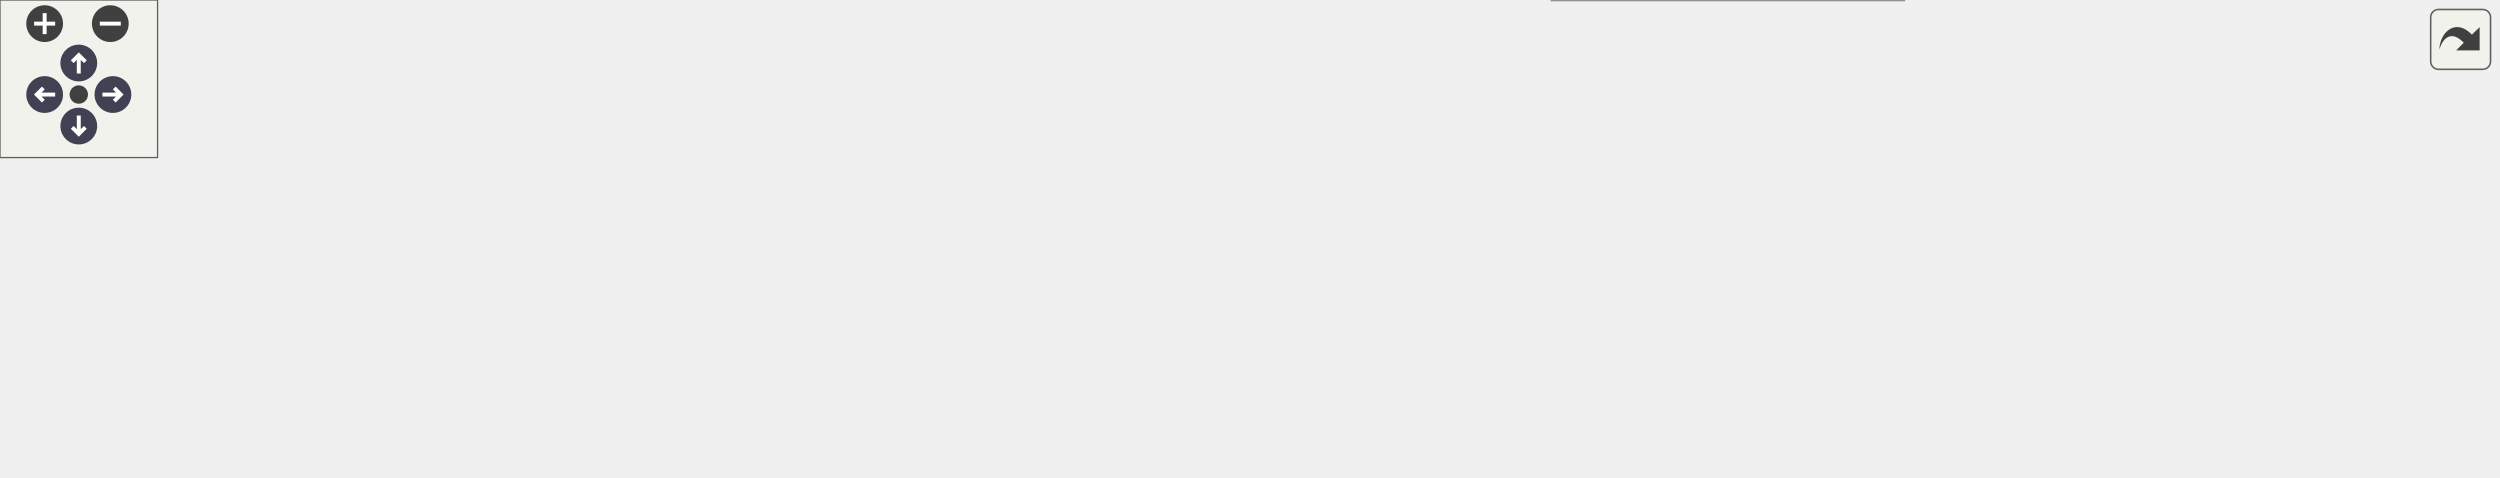
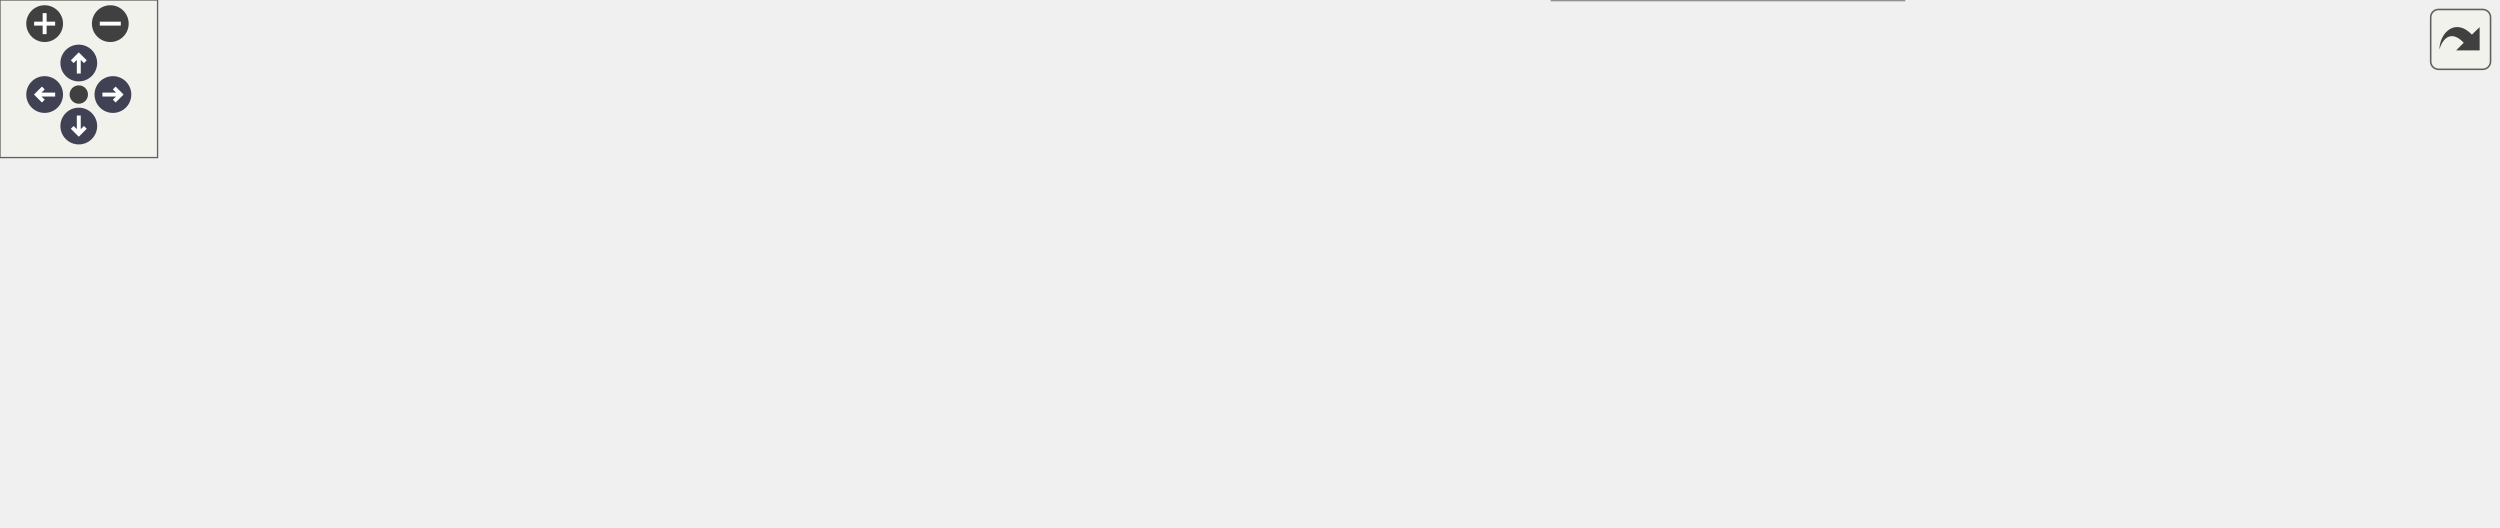
<svg xmlns="http://www.w3.org/2000/svg" xmlns:xlink="http://www.w3.org/1999/xlink" id="main" version="1.1" xml:space="preserve">
  <style type="text/css">
.node, .edge {opacity: 0.7;}
.node.selected, .edge.selected {opacity: 1;}
.edge:hover path { stroke: red; }
.edge:hover polygon { stroke: red; fill: red; }
</style>
  <defs>
    <circle id="rim" cx="0" cy="0" r="7" />
    <circle id="rim2" cx="0" cy="0" r="3.5" />
    <g id="zoomPlus">
      <use xlink:href="#rim" fill="#404040">
        <set attributeName="fill" to="#808080" begin="zoomplus.mouseover" end="zoomplus.mouseout" />
      </use>
      <path d="M-4,0h8M0,-4v8" fill="none" stroke="white" stroke-width="1.5" pointer-events="none" />
    </g>
    <g id="zoomMin">
      <use xlink:href="#rim" fill="#404040">
        <set attributeName="fill" to="#808080" begin="zoomminus.mouseover" end="zoomminus.mouseout" />
      </use>
      <path d="M-4,0h8" fill="none" stroke="white" stroke-width="1.5" pointer-events="none" />
    </g>
    <g id="arrowUp" transform="translate(30 24)">
      <use xlink:href="#rim" />
      <path pointer-events="none" fill="none" stroke="white" stroke-width="1.5" d="M0,-3.0v7 M-2.5,-0.5L0,-3.0L2.5,-0.5" />
    </g>
    <g id="arrowRight" transform="rotate(90) translate(36 -43)">
      <use xlink:href="#rim" />
      <path pointer-events="none" fill="none" stroke="white" stroke-width="1.5" d="M0,-3.0v7 M-2.5,-0.5L0,-3.0L2.5,-0.5" />
    </g>
    <g id="arrowDown" transform="rotate(180) translate(-30 -48)">
      <use xlink:href="#rim" />
      <path pointer-events="none" fill="none" stroke="white" stroke-width="1.5" d="M0,-3.0v7 M-2.5,-0.5L0,-3.0L2.5,-0.5" />
    </g>
    <g id="arrowLeft" transform="rotate(270) translate(-36 17)">
      <use xlink:href="#rim" />
      <path pointer-events="none" fill="none" stroke="white" stroke-width="1.5" d="M0,-3.0v7 M-2.5,-0.5L0,-3.0L2.5,-0.5" />
    </g>
    <g id="resetDef">
      <use xlink:href="#rim2" fill="#404040">
        <set attributeName="fill" to="#808080" begin="reset.mouseover" end="reset.mouseout" />
      </use>
    </g>
  </defs>
  <svg id="graph" class="graph">
    <g id="viewport">
      <g id="Node000001" class="node">
        <g id="a_Node000001">
          <a xlink:title="진행도 추적기를 초기화하고 로딩 화면을 표시합니다.">
-             <polygon fill="#999999" stroke="#666666" points="148,-78 0,-78 0,-48 148,-48 148,-78" />
-             <text text-anchor="start" x="8" y="-66" font-family="Malgun Gothic" font-size="10.00">UYiSanLoading::PrepareFor</text>
-             <text text-anchor="middle" x="74" y="-55" font-family="Malgun Gothic" font-size="10.00">Travel</text>
+             <polygon fill="#999999" stroke="#666666" points="148,-119 0,-119 0,-89 148,-89 148,-119" />
+             <text text-anchor="start" x="8" y="-107" font-family="Malgun Gothic" font-size="10.00">UYiSanLoading::PrepareFor</text>
+             <text text-anchor="middle" x="74" y="-96" font-family="Malgun Gothic" font-size="10.00">Travel</text>
          </a>
        </g>
      </g>
      <g id="Node000002" class="node">
        <g id="a_Node000002">
          <a xlink:href="classUYiSanLoading.html#a0441afb84f146c695636184c5e05d4c6" target="_top" xlink:title="맵 로드 완료를 처리하여 스트리밍 상태 폴링을 이어갑니다.">
-             <polygon fill="white" stroke="#666666" points="345,-78 184,-78 184,-48 345,-48 345,-78" />
-             <text text-anchor="start" x="192" y="-66" font-family="Malgun Gothic" font-size="10.00">UYiSanLoading::PostLoadMap</text>
-             <text text-anchor="middle" x="264.5" y="-55" font-family="Malgun Gothic" font-size="10.00">WithWorld</text>
+             <polygon fill="white" stroke="#666666" points="345,-119 184,-119 184,-89 345,-89 345,-119" />
+             <text text-anchor="start" x="192" y="-107" font-family="Malgun Gothic" font-size="10.00">UYiSanLoading::PostLoadMap</text>
+             <text text-anchor="middle" x="264.5" y="-96" font-family="Malgun Gothic" font-size="10.00">WithWorld</text>
          </a>
        </g>
      </g>
      <g id="edge1_Node000001_Node000002" class="edge">
        <g id="a_edge1_Node000001_Node000002">
          <a xlink:title=" ">
-             <path fill="none" stroke="#63b8ff" d="M148.15,-63C156.55,-63 165.2,-63 173.79,-63" />
-             <polygon fill="#63b8ff" stroke="#63b8ff" points="173.83,-66.5 183.83,-63 173.83,-59.5 173.83,-66.5" />
+             <path fill="none" stroke="#63b8ff" d="M148.15,-104C156.55,-104 165.2,-104 173.79,-104" />
+             <polygon fill="#63b8ff" stroke="#63b8ff" points="173.83,-107.5 183.83,-104 173.83,-100.5 173.83,-107.5" />
          </a>
        </g>
      </g>
      <g id="Node000003" class="node">
        <g id="a_Node000003">
-           <a xlink:href="classUYiSanLoading.html#ae7655dc1152f3200dbceecaf25b38002" target="_top" xlink:title="스트리밍 진행도를 폴링하고 로딩 상태를 전환합니다.">
-             <polygon fill="white" stroke="#666666" points="532,-72.5 381,-72.5 381,-53.5 532,-53.5 532,-72.5" />
-             <text text-anchor="middle" x="456.5" y="-60.5" font-family="Malgun Gothic" font-size="10.00">UYiSanLoading::UpdateTick</text>
+           <a xlink:href="classUYiSanLoading.html#abf0458032ae94f3d27b54388b21efb1d" target="_top" xlink:title=" ">
+             <polygon fill="white" stroke="#666666" points="939.5,-140 795.5,-140 795.5,-110 939.5,-110 939.5,-140" />
+             <text text-anchor="start" x="803.5" y="-128" font-family="Malgun Gothic" font-size="10.00">UYiSanLoading::Broadcast</text>
+             <text text-anchor="middle" x="867.5" y="-117" font-family="Malgun Gothic" font-size="10.00">_HideLoading</text>
          </a>
        </g>
      </g>
      <g id="edge2_Node000002_Node000003" class="edge">
        <g id="a_edge2_Node000002_Node000003">
          <a xlink:title=" ">
-             <path fill="none" stroke="#63b8ff" d="M345.25,-63C353.63,-63 362.16,-63 370.59,-63" />
-             <polygon fill="#63b8ff" stroke="#63b8ff" points="370.81,-66.5 380.81,-63 370.81,-59.5 370.81,-66.5" />
+             <path fill="none" stroke="#63b8ff" d="M345.03,-111.03C406,-116.06 492.24,-122.37 568,-125 641.44,-127.55 725.1,-127.27 785.13,-126.52" />
+             <polygon fill="#63b8ff" stroke="#63b8ff" points="785.36,-130.02 795.31,-126.39 785.26,-123.02 785.36,-130.02" />
          </a>
        </g>
      </g>
      <g id="Node000004" class="node">
        <g id="a_Node000004">
+           <a xlink:href="classUYiSanLoading.html#ae7655dc1152f3200dbceecaf25b38002" target="_top" xlink:title="스트리밍 진행도를 폴링하고 로딩 상태를 전환합니다.">
+             <polygon fill="white" stroke="#666666" points="532,-94.5 381,-94.5 381,-75.5 532,-75.5 532,-94.5" />
+             <text text-anchor="middle" x="456.5" y="-82.5" font-family="Malgun Gothic" font-size="10.00">UYiSanLoading::UpdateTick</text>
+           </a>
+         </g>
+       </g>
+       <g id="edge3_Node000002_Node000004" class="edge">
+         <g id="a_edge3_Node000002_Node000004">
+           <a xlink:title=" ">
+             <path fill="none" stroke="#63b8ff" d="M345.25,-96.02C353.63,-95.19 362.16,-94.33 370.59,-93.49" />
+             <polygon fill="#63b8ff" stroke="#63b8ff" points="371.2,-96.95 380.81,-92.47 370.51,-89.98 371.2,-96.95" />
+           </a>
+         </g>
+       </g>
+       <g id="Node000005" class="node">
+         <g id="a_Node000005">
          <a xlink:href="classUYiSanLoading.html#ab48994aeea87093f36721bcf5760b9ca" target="_top" xlink:title=" ">
            <polygon fill="white" stroke="#666666" points="748,-115.5 568,-115.5 568,-96.5 748,-96.5 748,-115.5" />
            <text text-anchor="middle" x="658" y="-103.5" font-family="Malgun Gothic" font-size="10.00">UYiSanLoading::CompleteProcess</text>
          </a>
        </g>
      </g>
-       <g id="edge3_Node000003_Node000004" class="edge">
-         <g id="a_edge3_Node000003_Node000004">
-           <a xlink:title=" ">
-             <path fill="none" stroke="#63b8ff" d="M501.32,-72.55C521.6,-76.97 546.03,-82.27 568,-87 579.11,-89.39 591,-91.94 602.36,-94.37" />
-             <polygon fill="#63b8ff" stroke="#63b8ff" points="601.66,-97.8 612.17,-96.46 603.12,-90.95 601.66,-97.8" />
+       <g id="edge4_Node000004_Node000005" class="edge">
+         <g id="a_edge4_Node000004_Node000005">
+           <a xlink:title=" ">
+             <path fill="none" stroke="#63b8ff" d="M532.07,-92.85C540.42,-93.73 549.03,-94.63 557.63,-95.54" />
+             <polygon fill="#63b8ff" stroke="#63b8ff" points="557.4,-99.03 567.71,-96.6 558.13,-92.07 557.4,-99.03" />
          </a>
        </g>
      </g>
      <g id="Node000006" class="node">
        <g id="a_Node000006">
          <a xlink:href="classUYiSanLoading.html#a3d20dc883b19413899b22d0e711d637f" target="_top" xlink:title="레벨 인스턴스 스트리밍 진행도를 모니터링하고 상태를 전환합니다.">
            <polygon fill="white" stroke="#666666" points="725,-78 591,-78 591,-48 725,-48 725,-78" />
            <text text-anchor="start" x="599" y="-66" font-family="Malgun Gothic" font-size="10.00">UYiSanLoading::Loading</text>
            <text text-anchor="middle" x="658" y="-55" font-family="Malgun Gothic" font-size="10.00">_LevelInstance</text>
          </a>
        </g>
      </g>
-       <g id="edge5_Node000003_Node000006" class="edge">
-         <g id="a_edge5_Node000003_Node000006">
-           <a xlink:title=" ">
-             <path fill="none" stroke="#63b8ff" d="M532.07,-63C547.87,-63 564.57,-63 580.44,-63" />
-             <polygon fill="#63b8ff" stroke="#63b8ff" points="580.73,-66.5 590.73,-63 580.73,-59.5 580.73,-66.5" />
+       <g id="edge6_Node000004_Node000006" class="edge">
+         <g id="a_edge6_Node000004_Node000006">
+           <a xlink:title=" ">
+             <path fill="none" stroke="#63b8ff" d="M532.07,-76.78C547.87,-75.03 564.57,-73.19 580.44,-71.44" />
+             <polygon fill="#63b8ff" stroke="#63b8ff" points="581.17,-74.88 590.73,-70.31 580.4,-67.93 581.17,-74.88" />
          </a>
        </g>
      </g>
      <g id="Node000008" class="node">
        <g id="a_Node000008">
          <a xlink:href="classUYiSanLoading.html#aa0db336d5a0332cd44740870635460b2" target="_top" xlink:title="텍스처 스트리밍 통계를 폴링해 진행도를 갱신하고 필요 시 타임아웃을 적용합니다.">
            <polygon fill="white" stroke="#666666" points="725,-30 591,-30 591,0 725,0 725,-30" />
            <text text-anchor="start" x="599" y="-18" font-family="Malgun Gothic" font-size="10.00">UYiSanLoading::Loading</text>
            <text text-anchor="middle" x="658" y="-7" font-family="Malgun Gothic" font-size="10.00">_Textures</text>
          </a>
        </g>
      </g>
-       <g id="edge7_Node000003_Node000008" class="edge">
-         <g id="a_edge7_Node000003_Node000008">
-           <a xlink:title=" ">
-             <path fill="none" stroke="#63b8ff" d="M497.39,-53.4C522.32,-47.4 555.16,-39.5 584.57,-32.43" />
-             <polygon fill="#63b8ff" stroke="#63b8ff" points="585.49,-35.81 594.39,-30.06 583.85,-29 585.49,-35.81" />
-           </a>
-         </g>
-       </g>
-       <g id="Node000005" class="node">
-         <g id="a_Node000005">
-           <a xlink:href="classUYiSanLoading.html#abf0458032ae94f3d27b54388b21efb1d" target="_top" xlink:title=" ">
-             <polygon fill="white" stroke="#666666" points="939.5,-121 795.5,-121 795.5,-91 939.5,-91 939.5,-121" />
-             <text text-anchor="start" x="803.5" y="-109" font-family="Malgun Gothic" font-size="10.00">UYiSanLoading::Broadcast</text>
-             <text text-anchor="middle" x="867.5" y="-98" font-family="Malgun Gothic" font-size="10.00">_HideLoading</text>
-           </a>
-         </g>
-       </g>
-       <g id="edge4_Node000004_Node000005" class="edge">
-         <g id="a_edge4_Node000004_Node000005">
-           <a xlink:title=" ">
-             <path fill="none" stroke="#63b8ff" d="M748.2,-106C760.47,-106 773.02,-106 785.14,-106" />
-             <polygon fill="#63b8ff" stroke="#63b8ff" points="785.21,-109.5 795.21,-106 785.21,-102.5 785.21,-109.5" />
+       <g id="edge8_Node000004_Node000008" class="edge">
+         <g id="a_edge8_Node000004_Node000008">
+           <a xlink:title=" ">
+             <path fill="none" stroke="#63b8ff" d="M478.37,-75.35C500.35,-65.41 536.14,-49.87 568,-39 574.06,-36.93 580.41,-34.92 586.79,-33" />
+             <polygon fill="#63b8ff" stroke="#63b8ff" points="588.21,-36.24 596.83,-30.07 586.25,-29.52 588.21,-36.24" />
+           </a>
+         </g>
+       </g>
+       <g id="edge5_Node000005_Node000003" class="edge">
+         <g id="a_edge5_Node000005_Node000003">
+           <a xlink:title=" ">
+             <path fill="none" stroke="#63b8ff" d="M748.2,-114.17C760.47,-115.29 773.02,-116.44 785.14,-117.55" />
+             <polygon fill="#63b8ff" stroke="#63b8ff" points="784.93,-121.05 795.21,-118.47 785.57,-114.07 784.93,-121.05" />
          </a>
        </g>
      </g>
      <g id="Node000007" class="node">
        <g id="a_Node000007">
          <a xlink:href="structFComponentHelper.html#ac37cef436e9aaef1f0c655d781a95e66" target="_top" xlink:title=" ">
            <polygon fill="white" stroke="#666666" points="951,-72.5 784,-72.5 784,-53.5 951,-53.5 951,-72.5" />
            <text text-anchor="middle" x="867.5" y="-60.5" font-family="Malgun Gothic" font-size="10.00">FComponentHelper::LoadAsset</text>
          </a>
        </g>
      </g>
-       <g id="edge6_Node000006_Node000007" class="edge">
-         <g id="a_edge6_Node000006_Node000007">
+       <g id="edge7_Node000006_Node000007" class="edge">
+         <g id="a_edge7_Node000006_Node000007">
          <a xlink:title=" ">
            <path fill="none" stroke="#63b8ff" d="M725.22,-63C740.65,-63 757.34,-63 773.68,-63" />
            <polygon fill="#63b8ff" stroke="#63b8ff" points="773.79,-66.5 783.79,-63 773.79,-59.5 773.79,-66.5" />
          </a>
        </g>
      </g>
    </g>
  </svg>
  <g id="navigator" transform="translate(0 0)" fill="#404254">
    <rect fill="#f2f5e9" fill-opacity="0.5" stroke="#606060" stroke-width=".5" x="0" y="0" width="60" height="60" />
    <use id="zoomplus" xlink:href="#zoomPlus" x="17" y="9" />
    <use id="zoomminus" xlink:href="#zoomMin" x="42" y="9" />
    <use id="reset" xlink:href="#resetDef" x="30" y="36" />
    <use id="arrowup" xlink:href="#arrowUp" x="0" y="0" />
    <use id="arrowright" xlink:href="#arrowRight" x="0" y="0" />
    <use id="arrowdown" xlink:href="#arrowDown" x="0" y="0" />
    <use id="arrowleft" xlink:href="#arrowLeft" x="0" y="0" />
  </g>
  <svg viewBox="0 0 15 15" width="100%" height="30px" preserveAspectRatio="xMaxYMin meet">
    <g id="arrow_out" transform="scale(0.3 0.3)">
      <a xlink:href="classUYiSanLoading_a5fbfe4432883e1736de50366f25ee5a2_cgraph_org.svg" target="_base">
        <rect id="button" ry="5" rx="5" y="6" x="6" height="38" width="38" fill="#f2f5e9" fill-opacity="0.5" stroke="#606060" stroke-width="1.0" />
        <path id="arrow" d="M 11.5,31.437 C 11.94,20.098 22.043,11.323 32.159,21.979 L 37.069,17.246 C 37.069,17.246 37.088,32 37.088,32 L 22.16,31.978 C 22.16,31.978 26.998,27.14 26.998,27.14 C 18.529,18.264 13.292,25.23 11.5,31.437 z" style="fill:#404040;" />
      </a>
    </g>
  </svg>
  <style type="text/css">

[data-mouse-over-selected='false'] { opacity: 0.7; }
[data-mouse-over-selected='true']  { opacity: 1.0; }

</style>
</svg>
